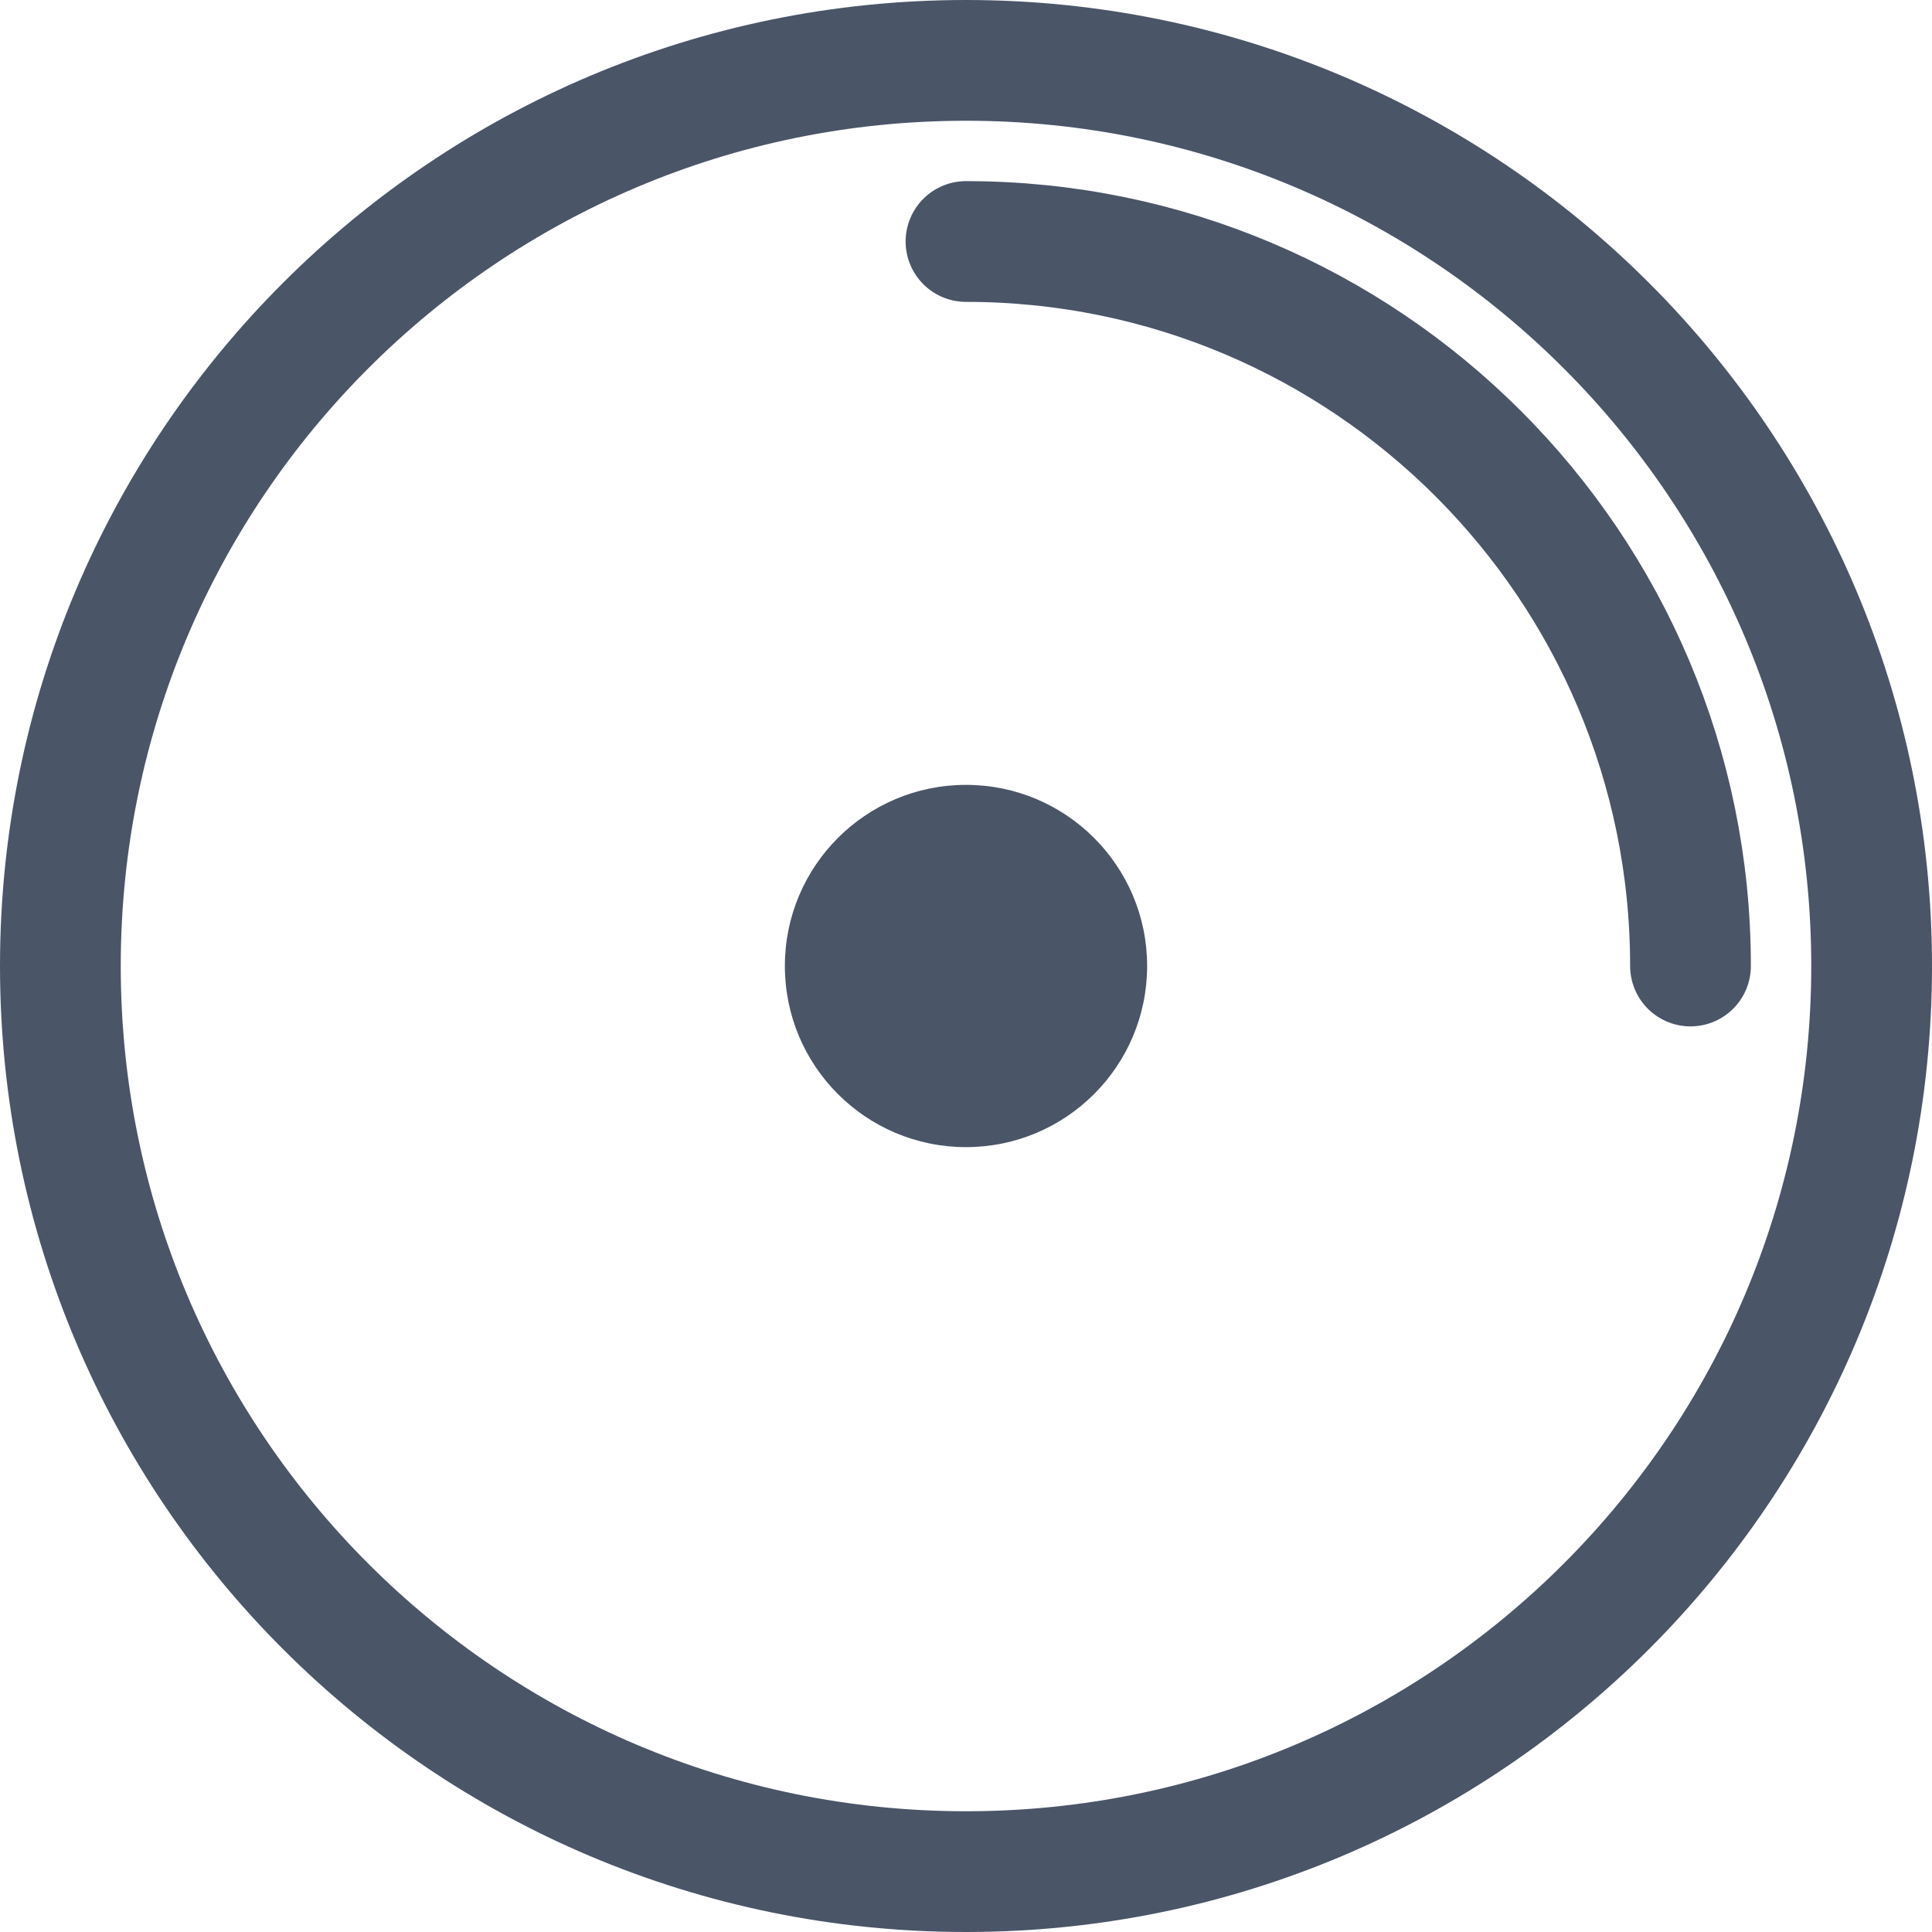
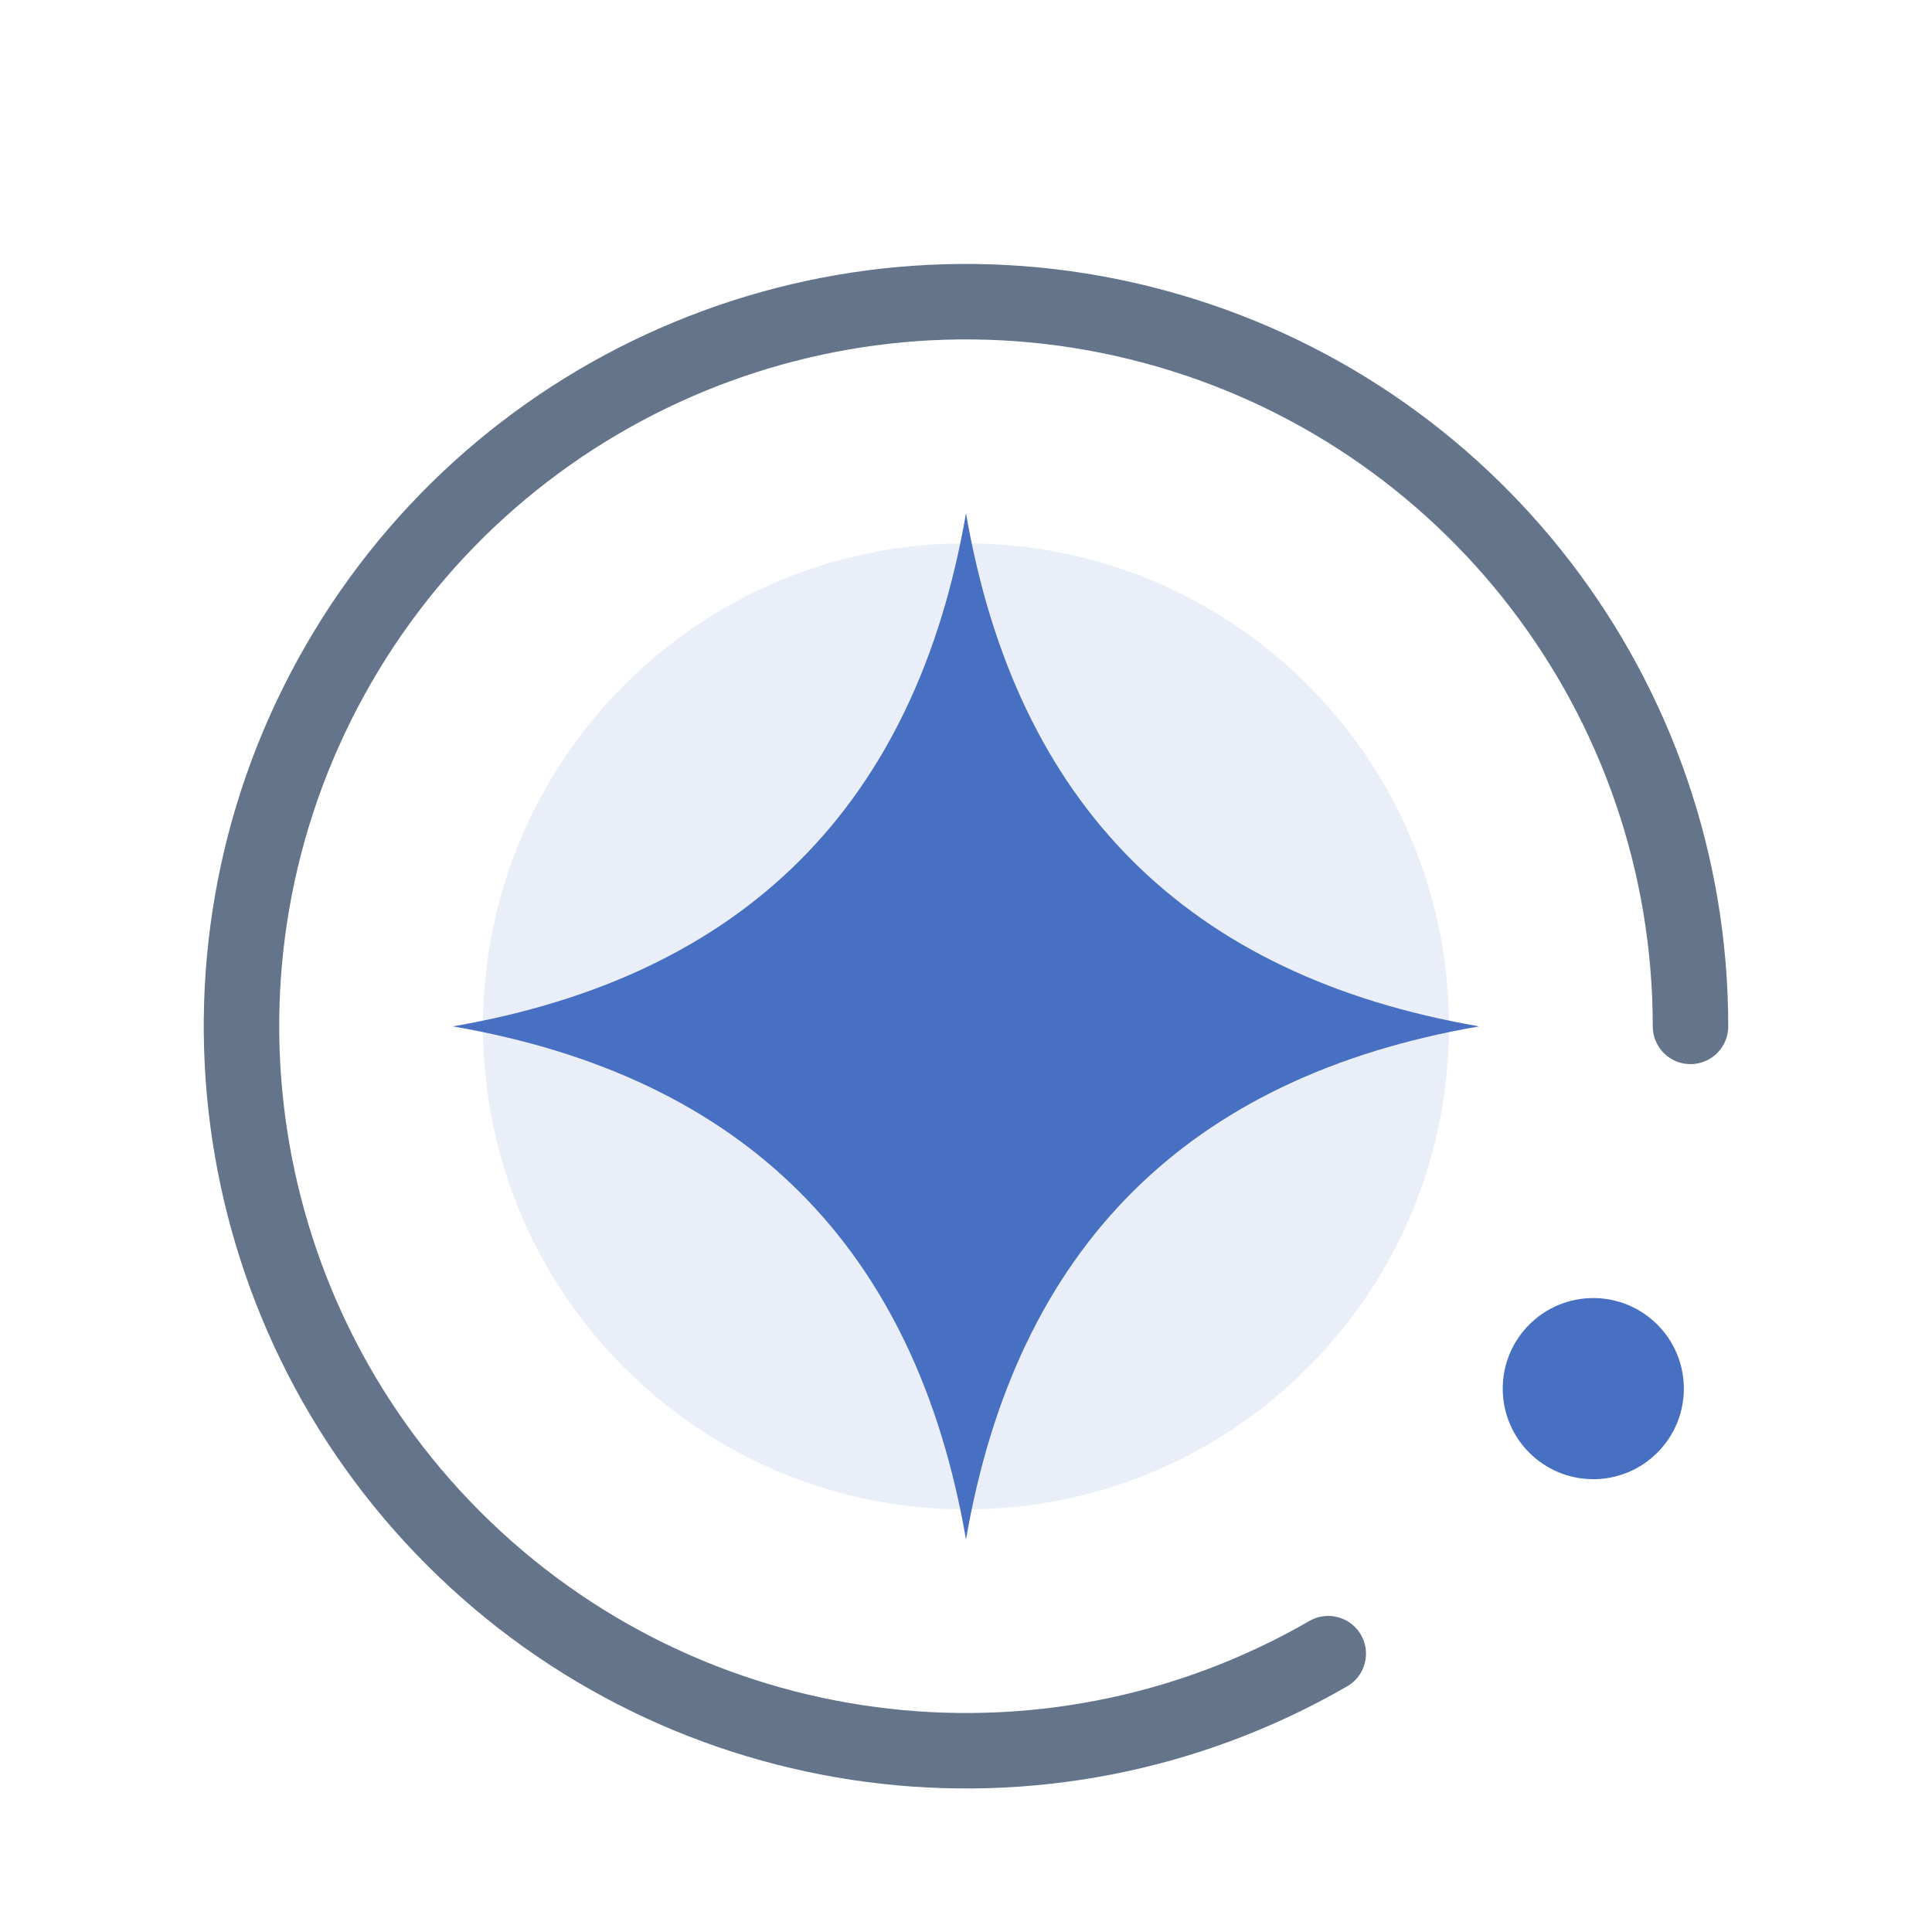
<svg xmlns="http://www.w3.org/2000/svg" viewBox="0 0 64 64">
-   <circle cx="32" cy="32" r="30" fill="none" stroke="#4a5568" stroke-width="4" />
-   <circle cx="32" cy="32" r="6" fill="#4a5568" />
-   <path d="M32 8a24 24 0 0 1 24 24" fill="none" stroke="#4a5568" stroke-width="4" stroke-linecap="round" />
+   <path d="M 44 54.78 A 24 24 0 1 1 56 34" fill="none" stroke="#64748B" stroke-width="2.5" stroke-linecap="round" />
+   <circle cx="52.78" cy="46" r="3" fill="#4770C2" />
+   <circle cx="32" cy="34" r="16" fill="#4770C2" fill-opacity="0.12" />
+   <path d="M 32 17 Q 34.5 31.5 49 34 Q 34.5 36.5 32 51 Q 29.5 36.5 15 34 Q 29.5 31.5 32 17 Z" fill="#4770C2" />
</svg>
